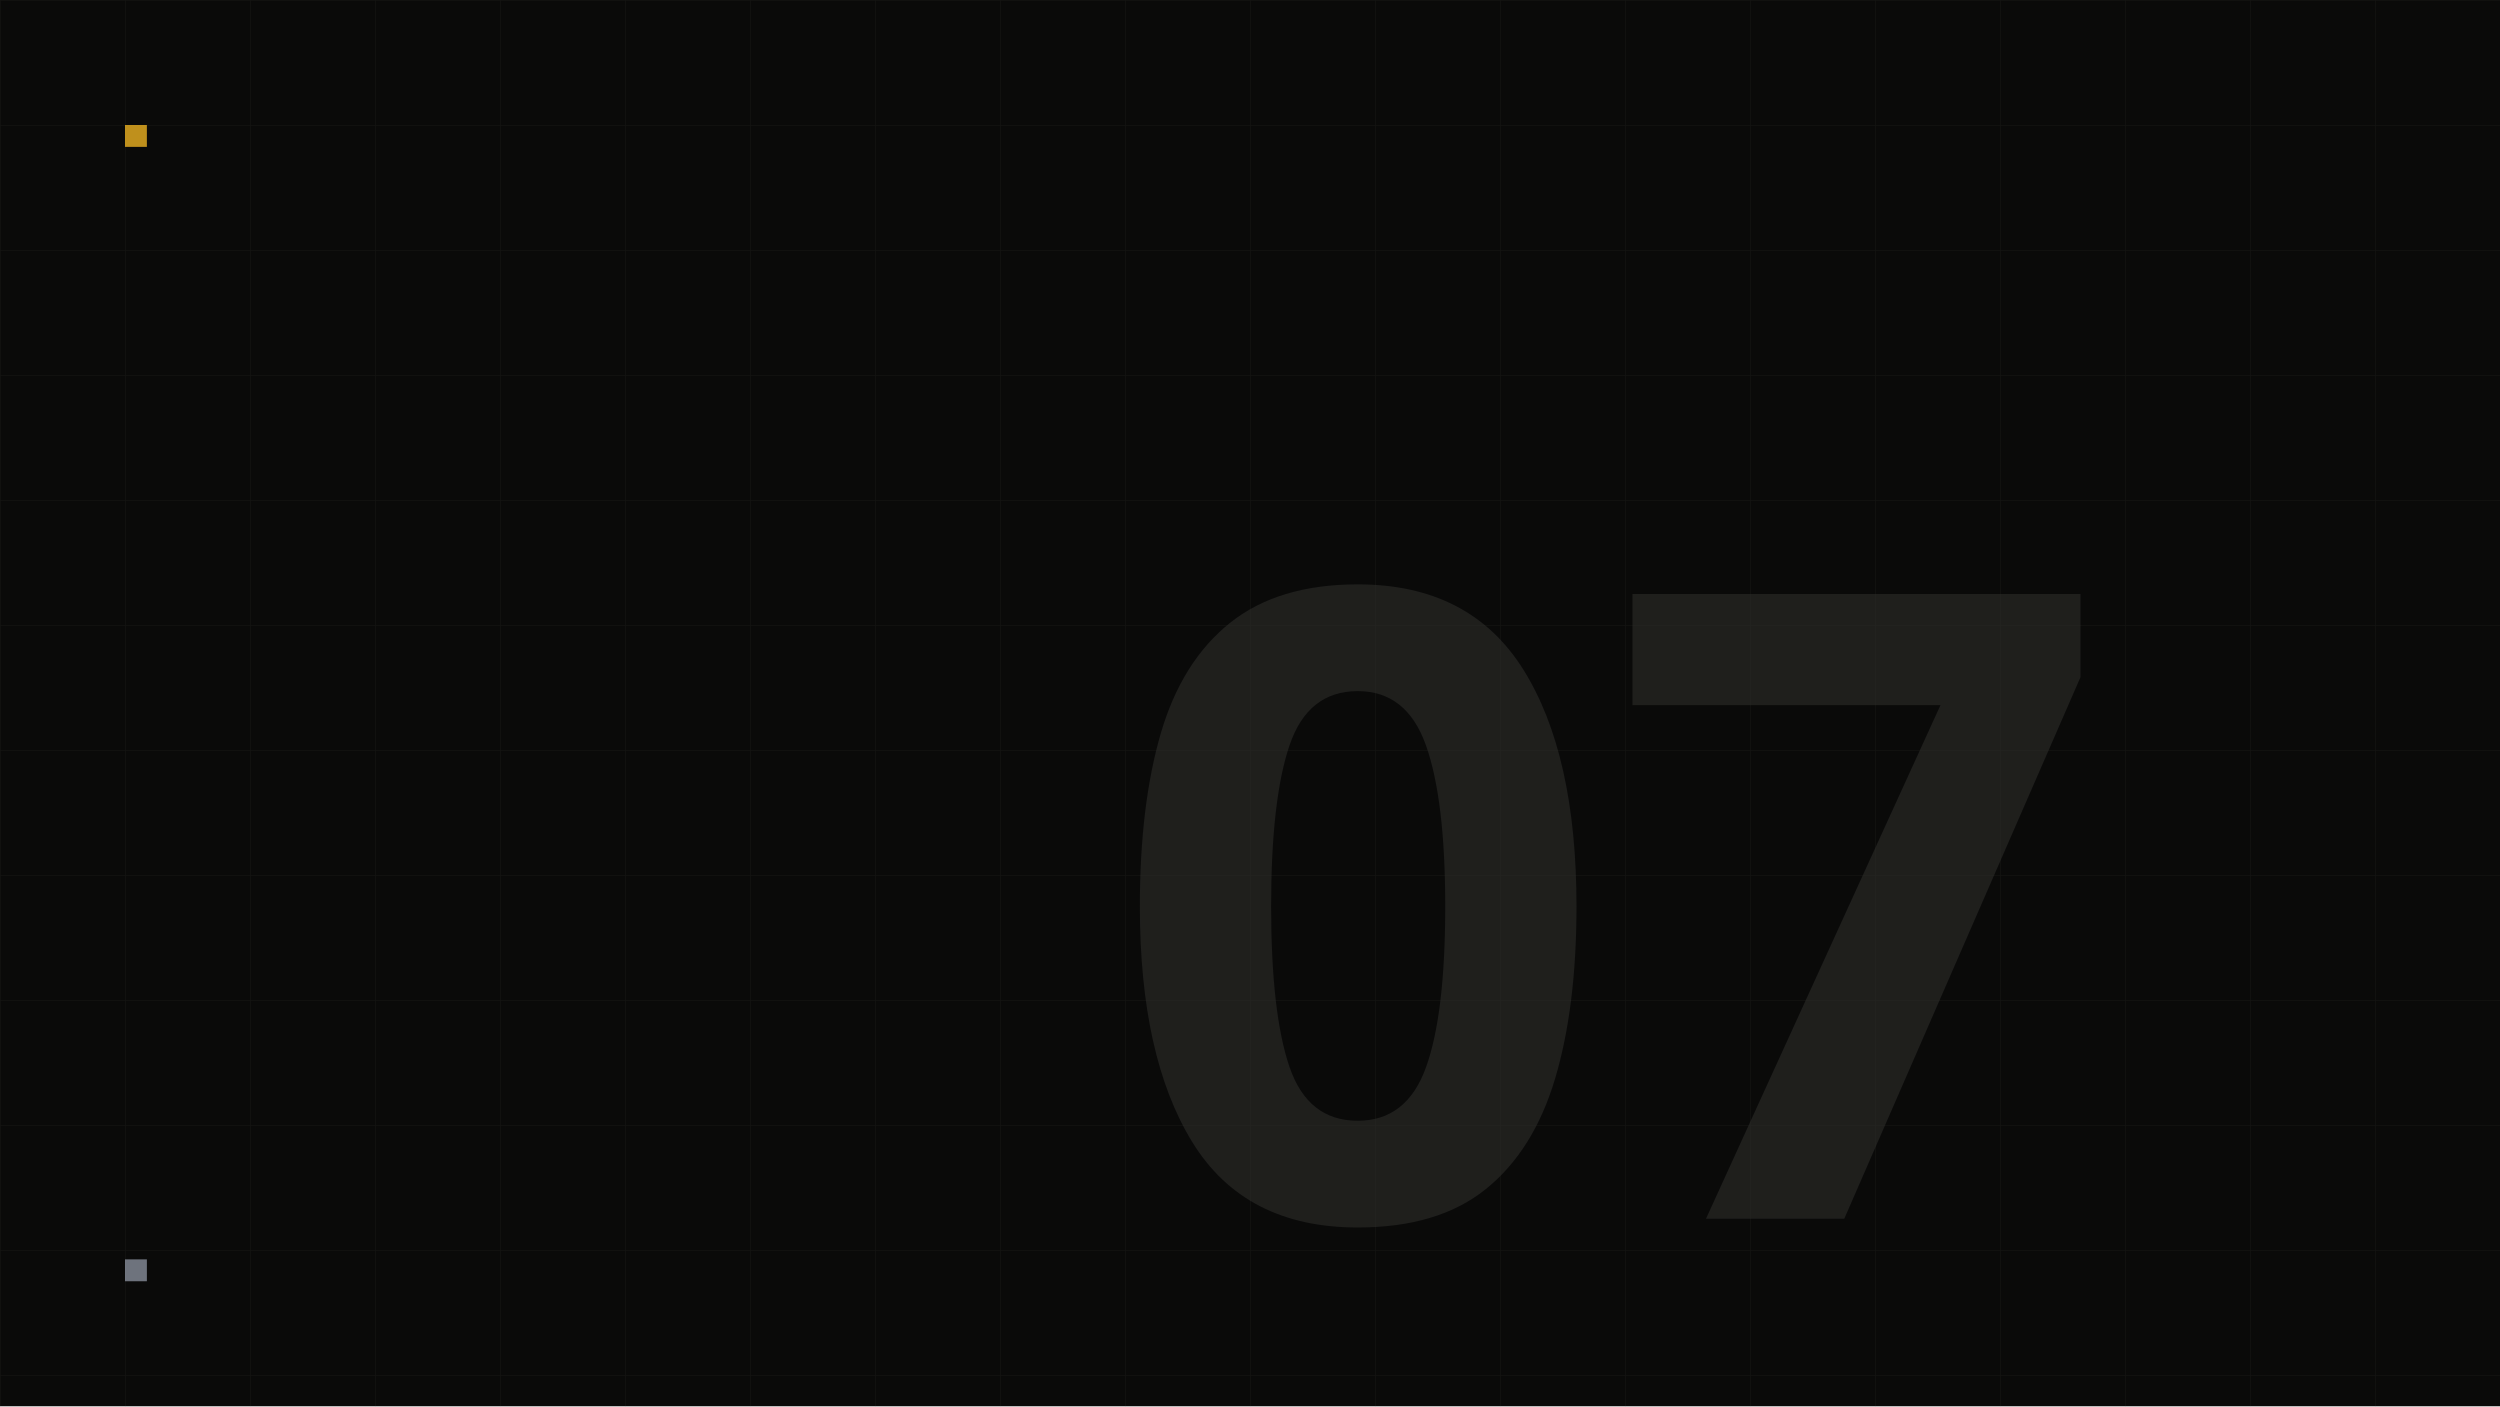
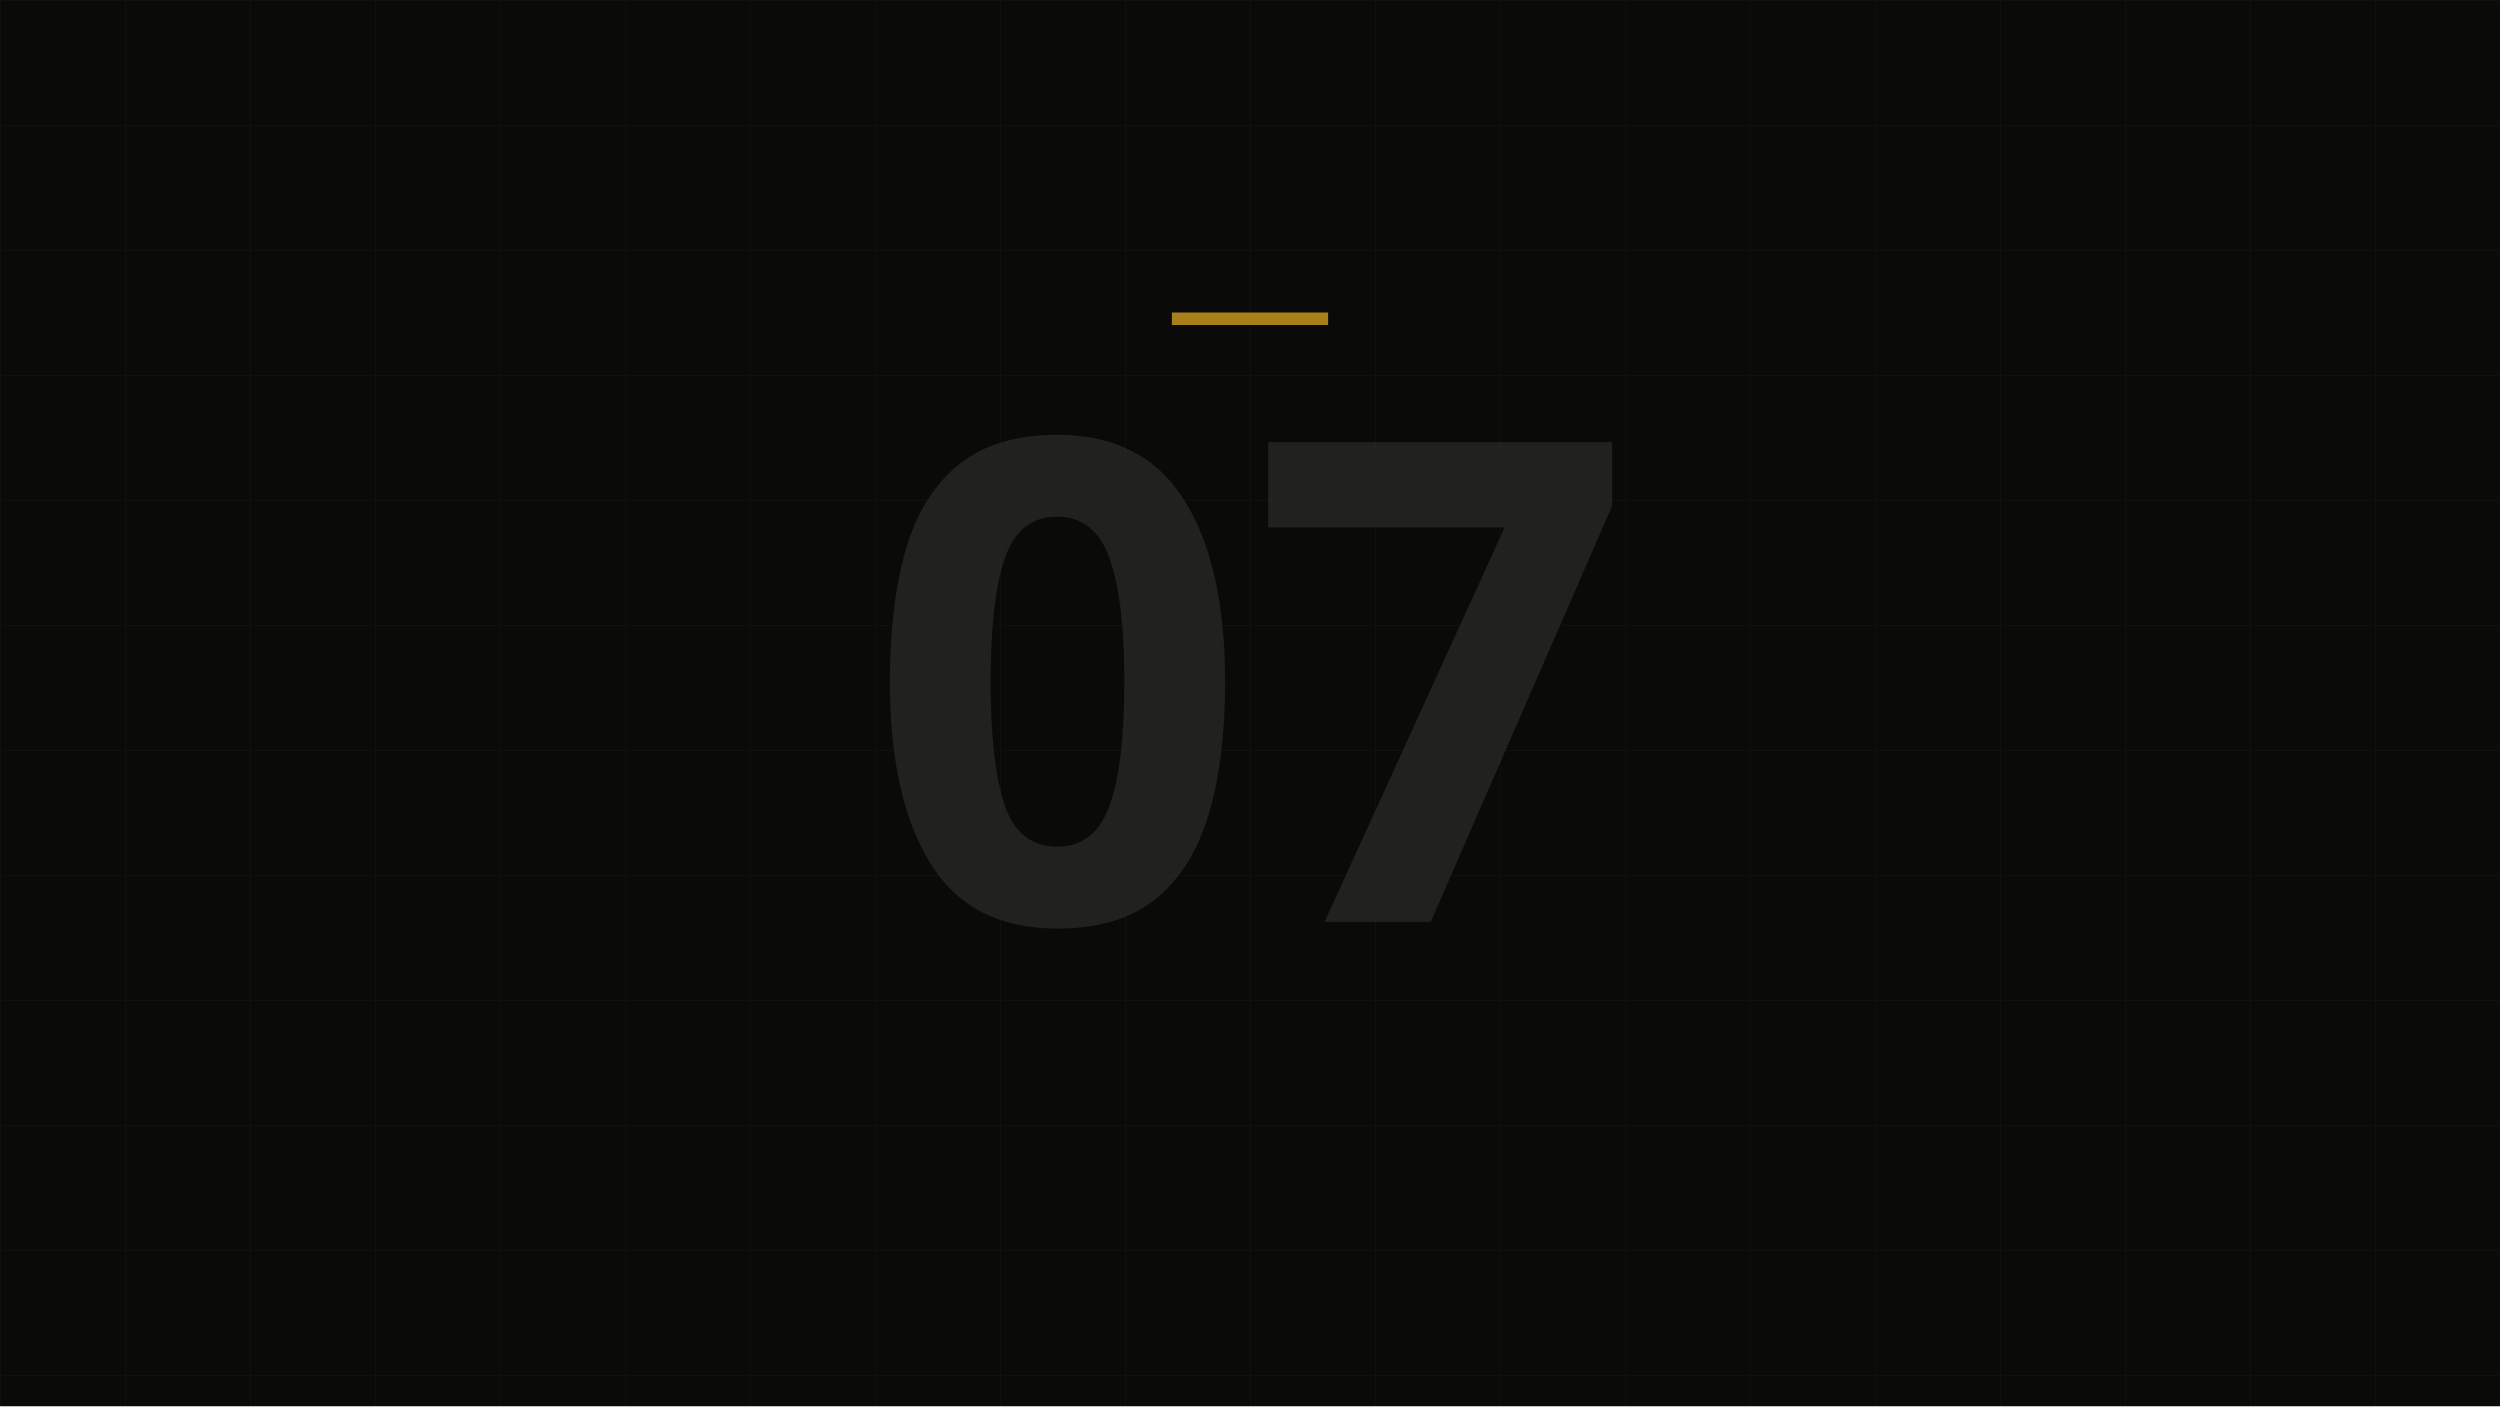
<svg xmlns="http://www.w3.org/2000/svg" viewBox="0 0 1600 900" preserveAspectRatio="xMidYMid slice">
  <rect width="1600" height="900" fill="#0a0a09" />
  <defs>
    <pattern id="g" width="80" height="80" patternUnits="userSpaceOnUse">
      <path d="M80 0H0V80" fill="none" stroke="#1a1a18" stroke-width="1" />
    </pattern>
  </defs>
-   <rect width="1600" height="900" fill="url(#g)" opacity="0.55" />
-   <text x="1350" y="780" font-family="Arial Black, sans-serif" font-size="560" font-weight="900" fill="#333330" opacity="0.5" text-anchor="end">07</text>
-   <rect x="80" y="80" width="14" height="14" fill="#ecb121" opacity="0.8" />
-   <rect x="80" y="806" width="14" height="14" fill="#d2dcf2" opacity="0.5" />
+   <rect width="1600" height="900" fill="url(#g)" opacity="0.5" />
+   <text x="800" y="590" font-family="Arial Black, sans-serif" font-size="430" font-weight="900" fill="#333330" opacity="0.55" text-anchor="middle">07</text>
+   <rect x="750" y="200" width="100" height="8" fill="#ecb121" opacity="0.7" />
</svg>
